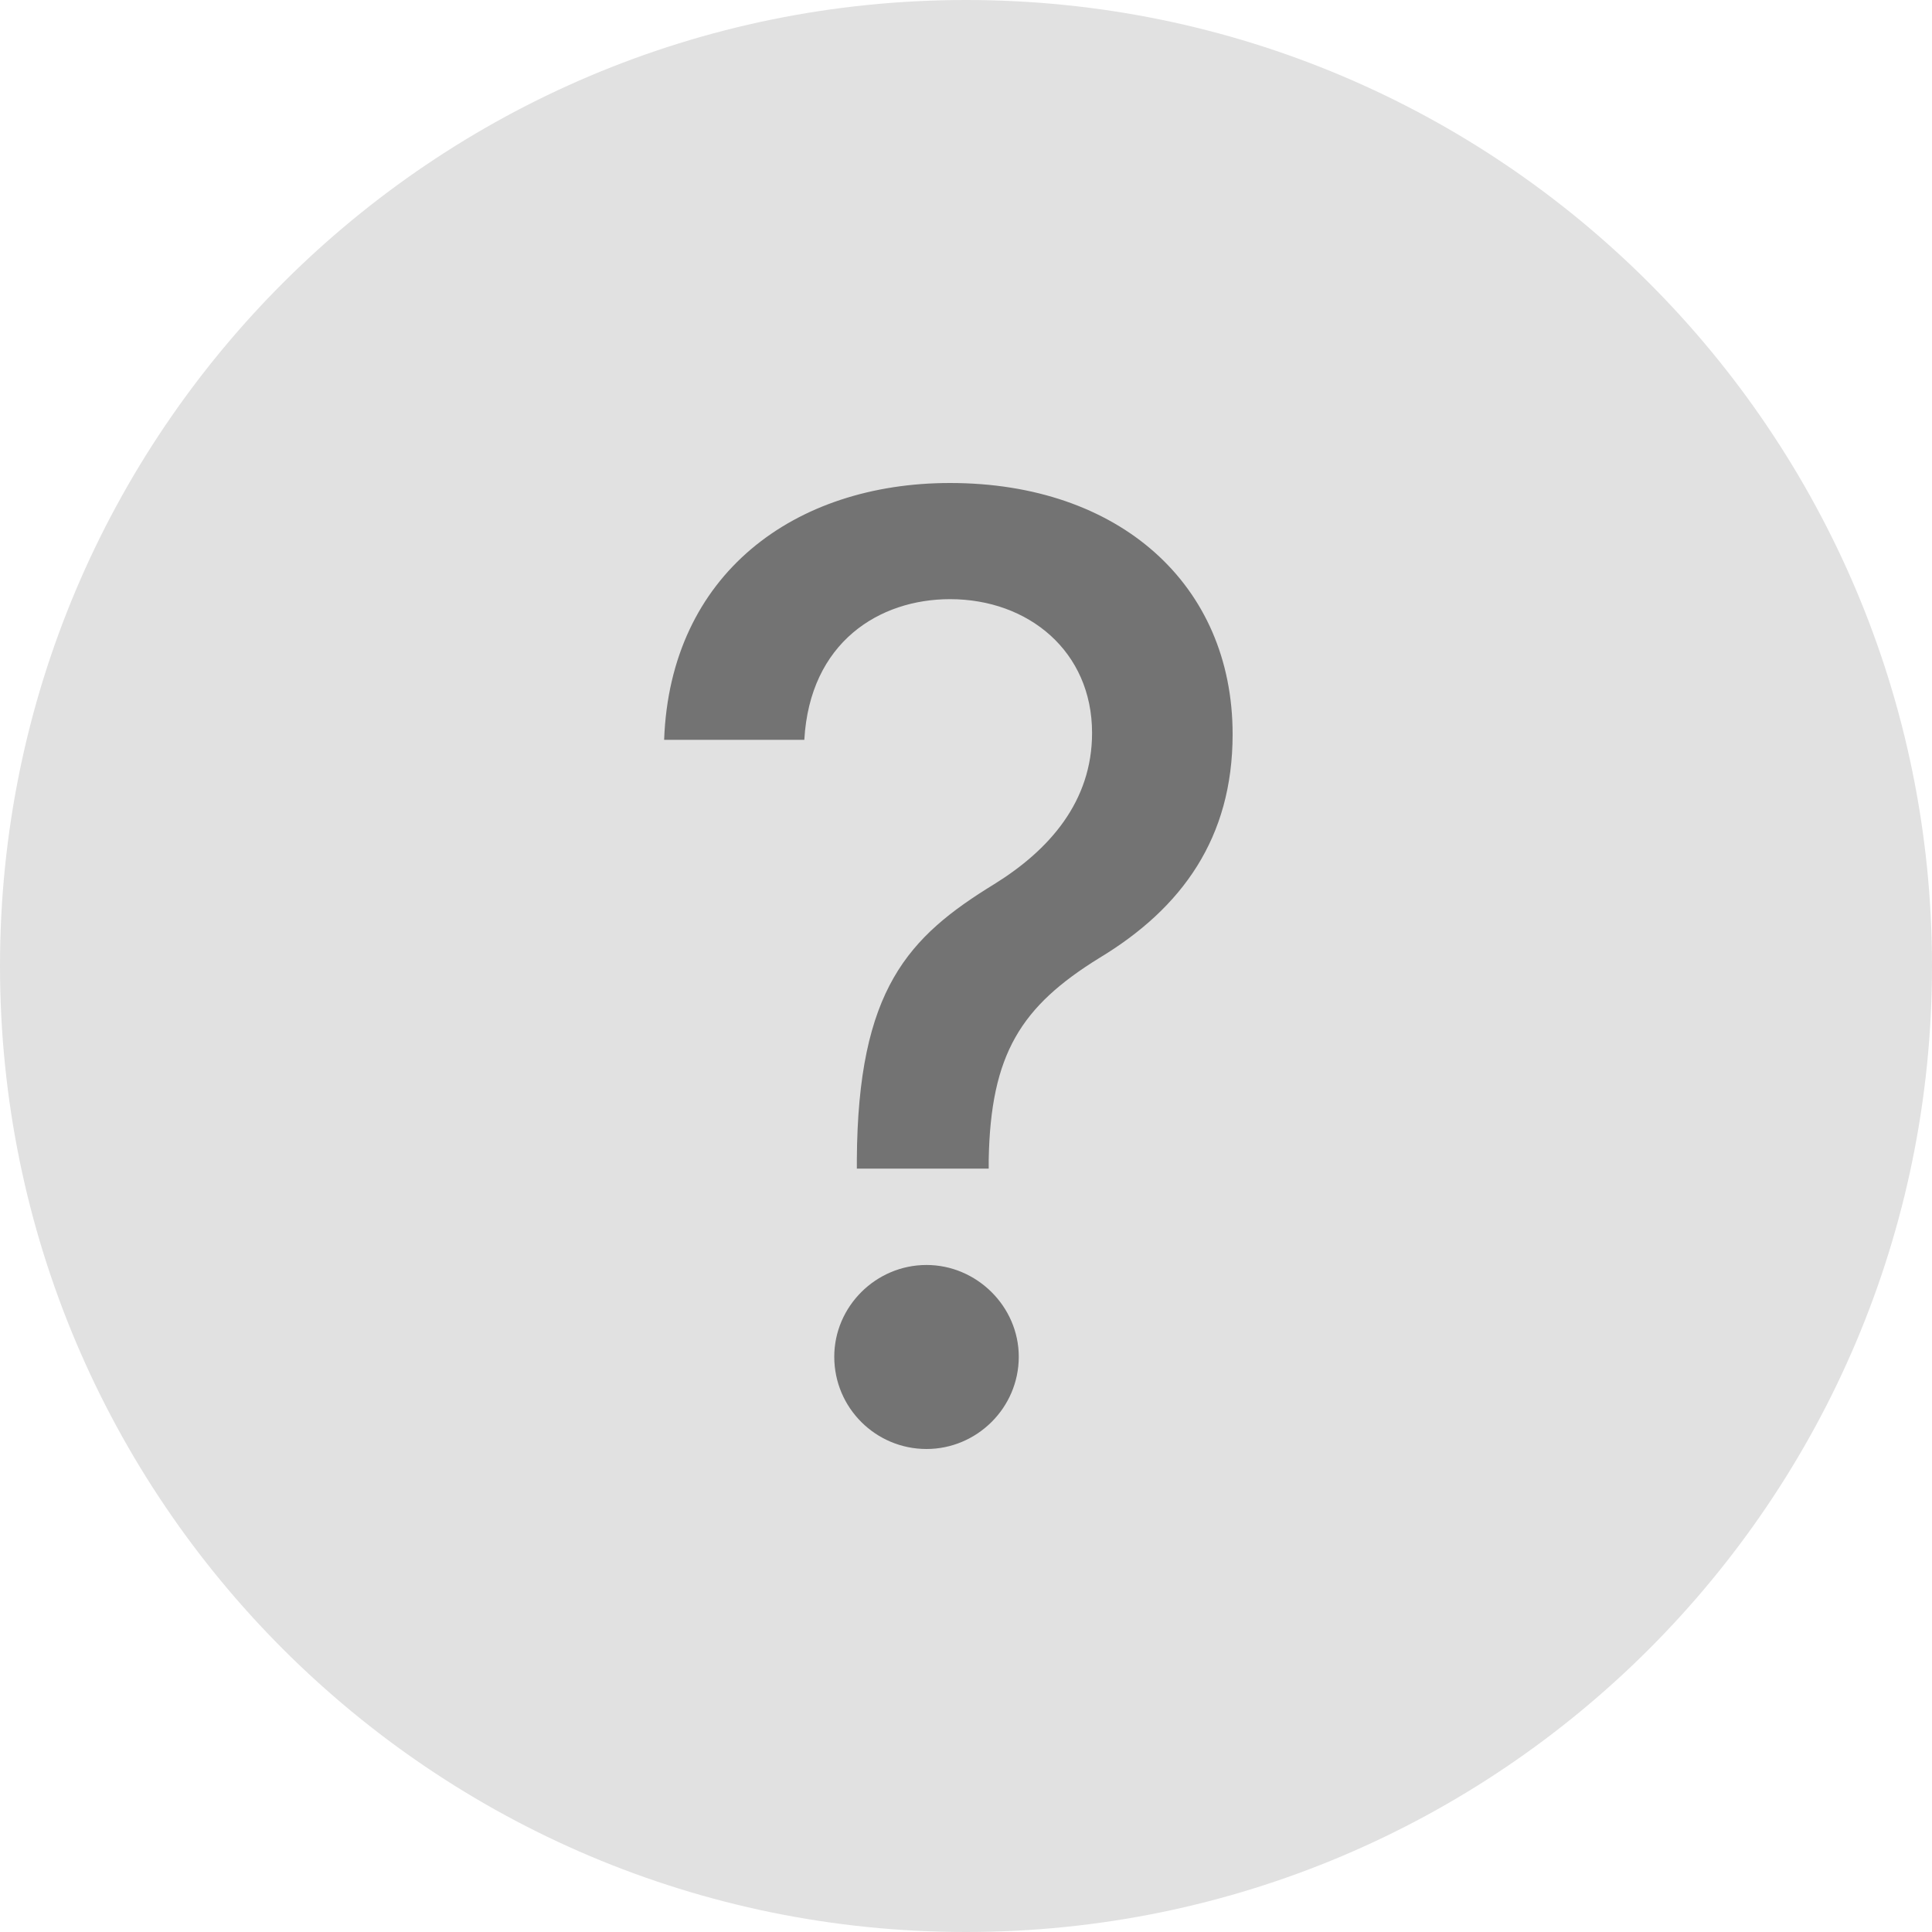
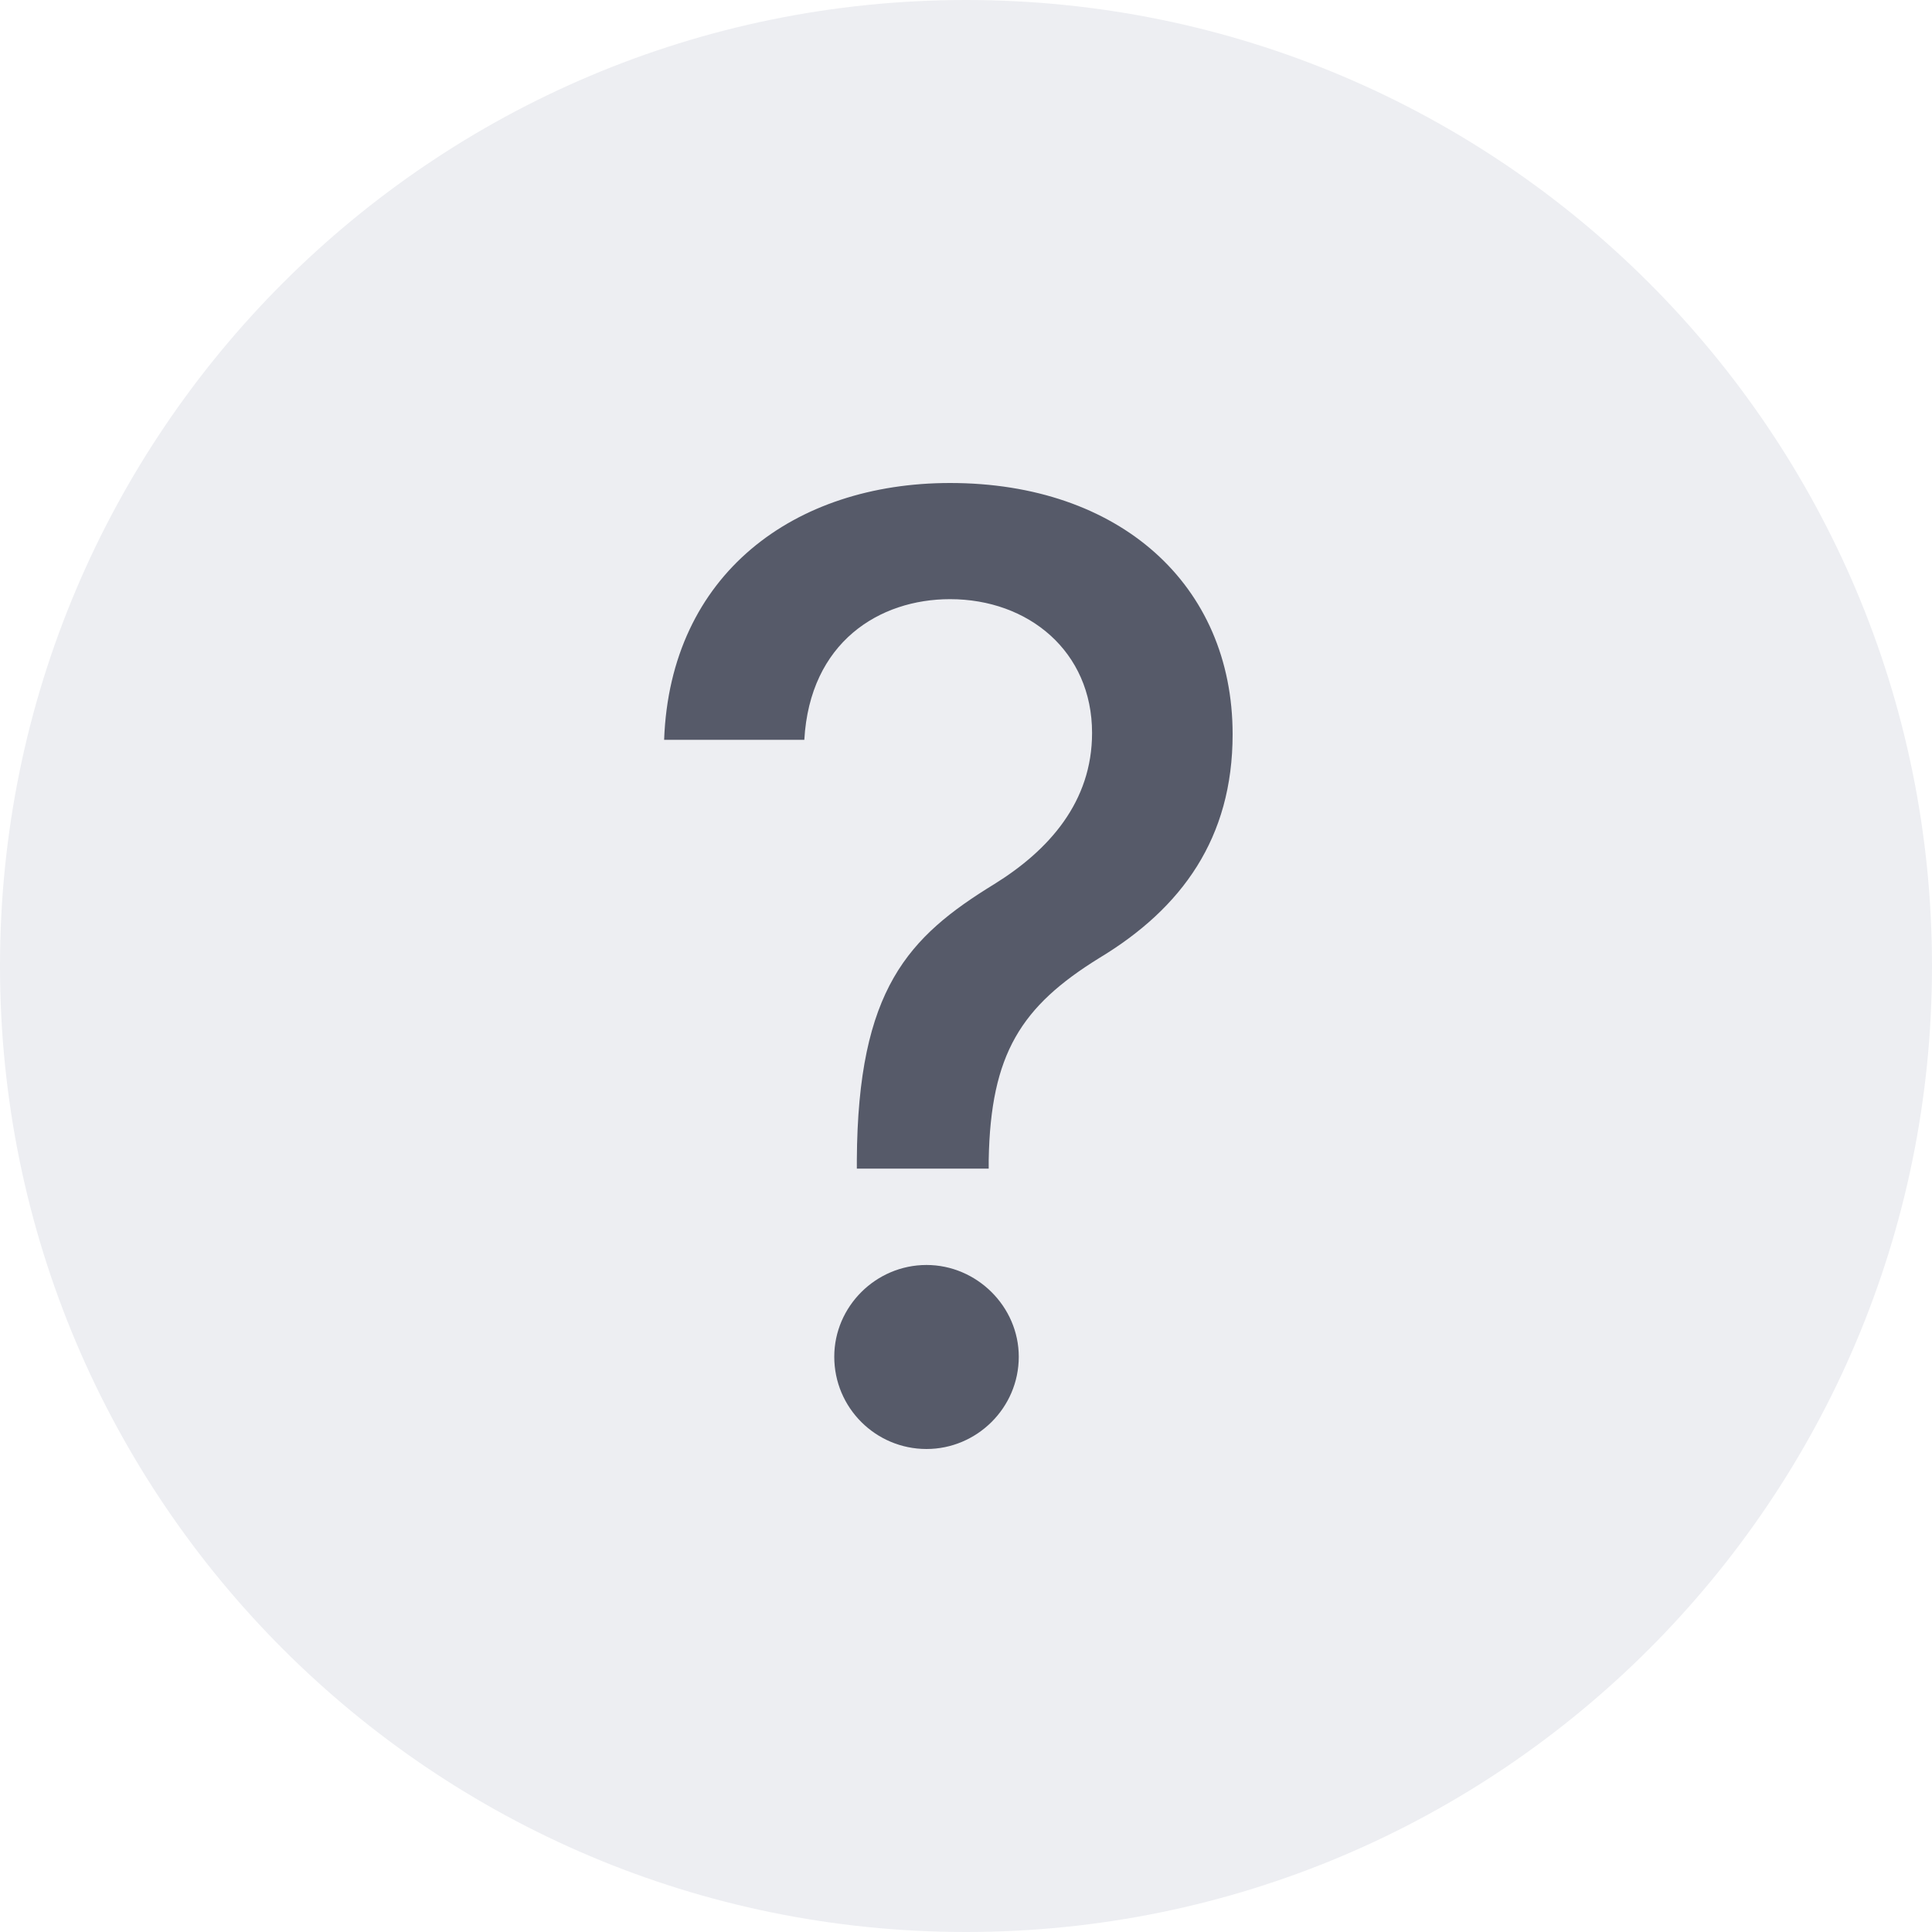
<svg xmlns="http://www.w3.org/2000/svg" width="16" height="16" viewBox="0 0 16 16" fill="none">
-   <circle cx="8" cy="8" r="8" fill="#E1E1E1" />
-   <path d="M7.096 9.678H8.188V9.606C8.204 8.727 8.456 8.334 9.105 7.933C9.788 7.521 10.208 6.94 10.208 6.081C10.208 4.84 9.269 4 7.868 4C6.581 4 5.55 4.752 5.5 6.127H6.661C6.707 5.317 7.283 4.962 7.868 4.962C8.517 4.962 9.044 5.394 9.044 6.07C9.044 6.639 8.689 7.04 8.234 7.322C7.524 7.758 7.104 8.189 7.096 9.606V9.678ZM7.673 12C8.089 12 8.437 11.66 8.437 11.236C8.437 10.82 8.089 10.476 7.673 10.476C7.253 10.476 6.909 10.82 6.909 11.236C6.909 11.66 7.253 12 7.673 12Z" fill="#737373" />
+   <circle cx="8" cy="8" r="8" fill="#EDEEF2" />
+   <path d="M7.096 9.678H8.188V9.606C8.204 8.727 8.456 8.334 9.105 7.933C9.788 7.521 10.208 6.94 10.208 6.081C10.208 4.84 9.269 4 7.868 4C6.581 4 5.55 4.752 5.5 6.127H6.661C6.707 5.317 7.283 4.962 7.868 4.962C8.517 4.962 9.044 5.394 9.044 6.07C9.044 6.639 8.689 7.04 8.234 7.322C7.524 7.758 7.104 8.189 7.096 9.606V9.678ZM7.673 12C8.089 12 8.437 11.66 8.437 11.236C8.437 10.82 8.089 10.476 7.673 10.476C7.253 10.476 6.909 10.82 6.909 11.236C6.909 11.66 7.253 12 7.673 12Z" fill="#565A69" />
</svg>
